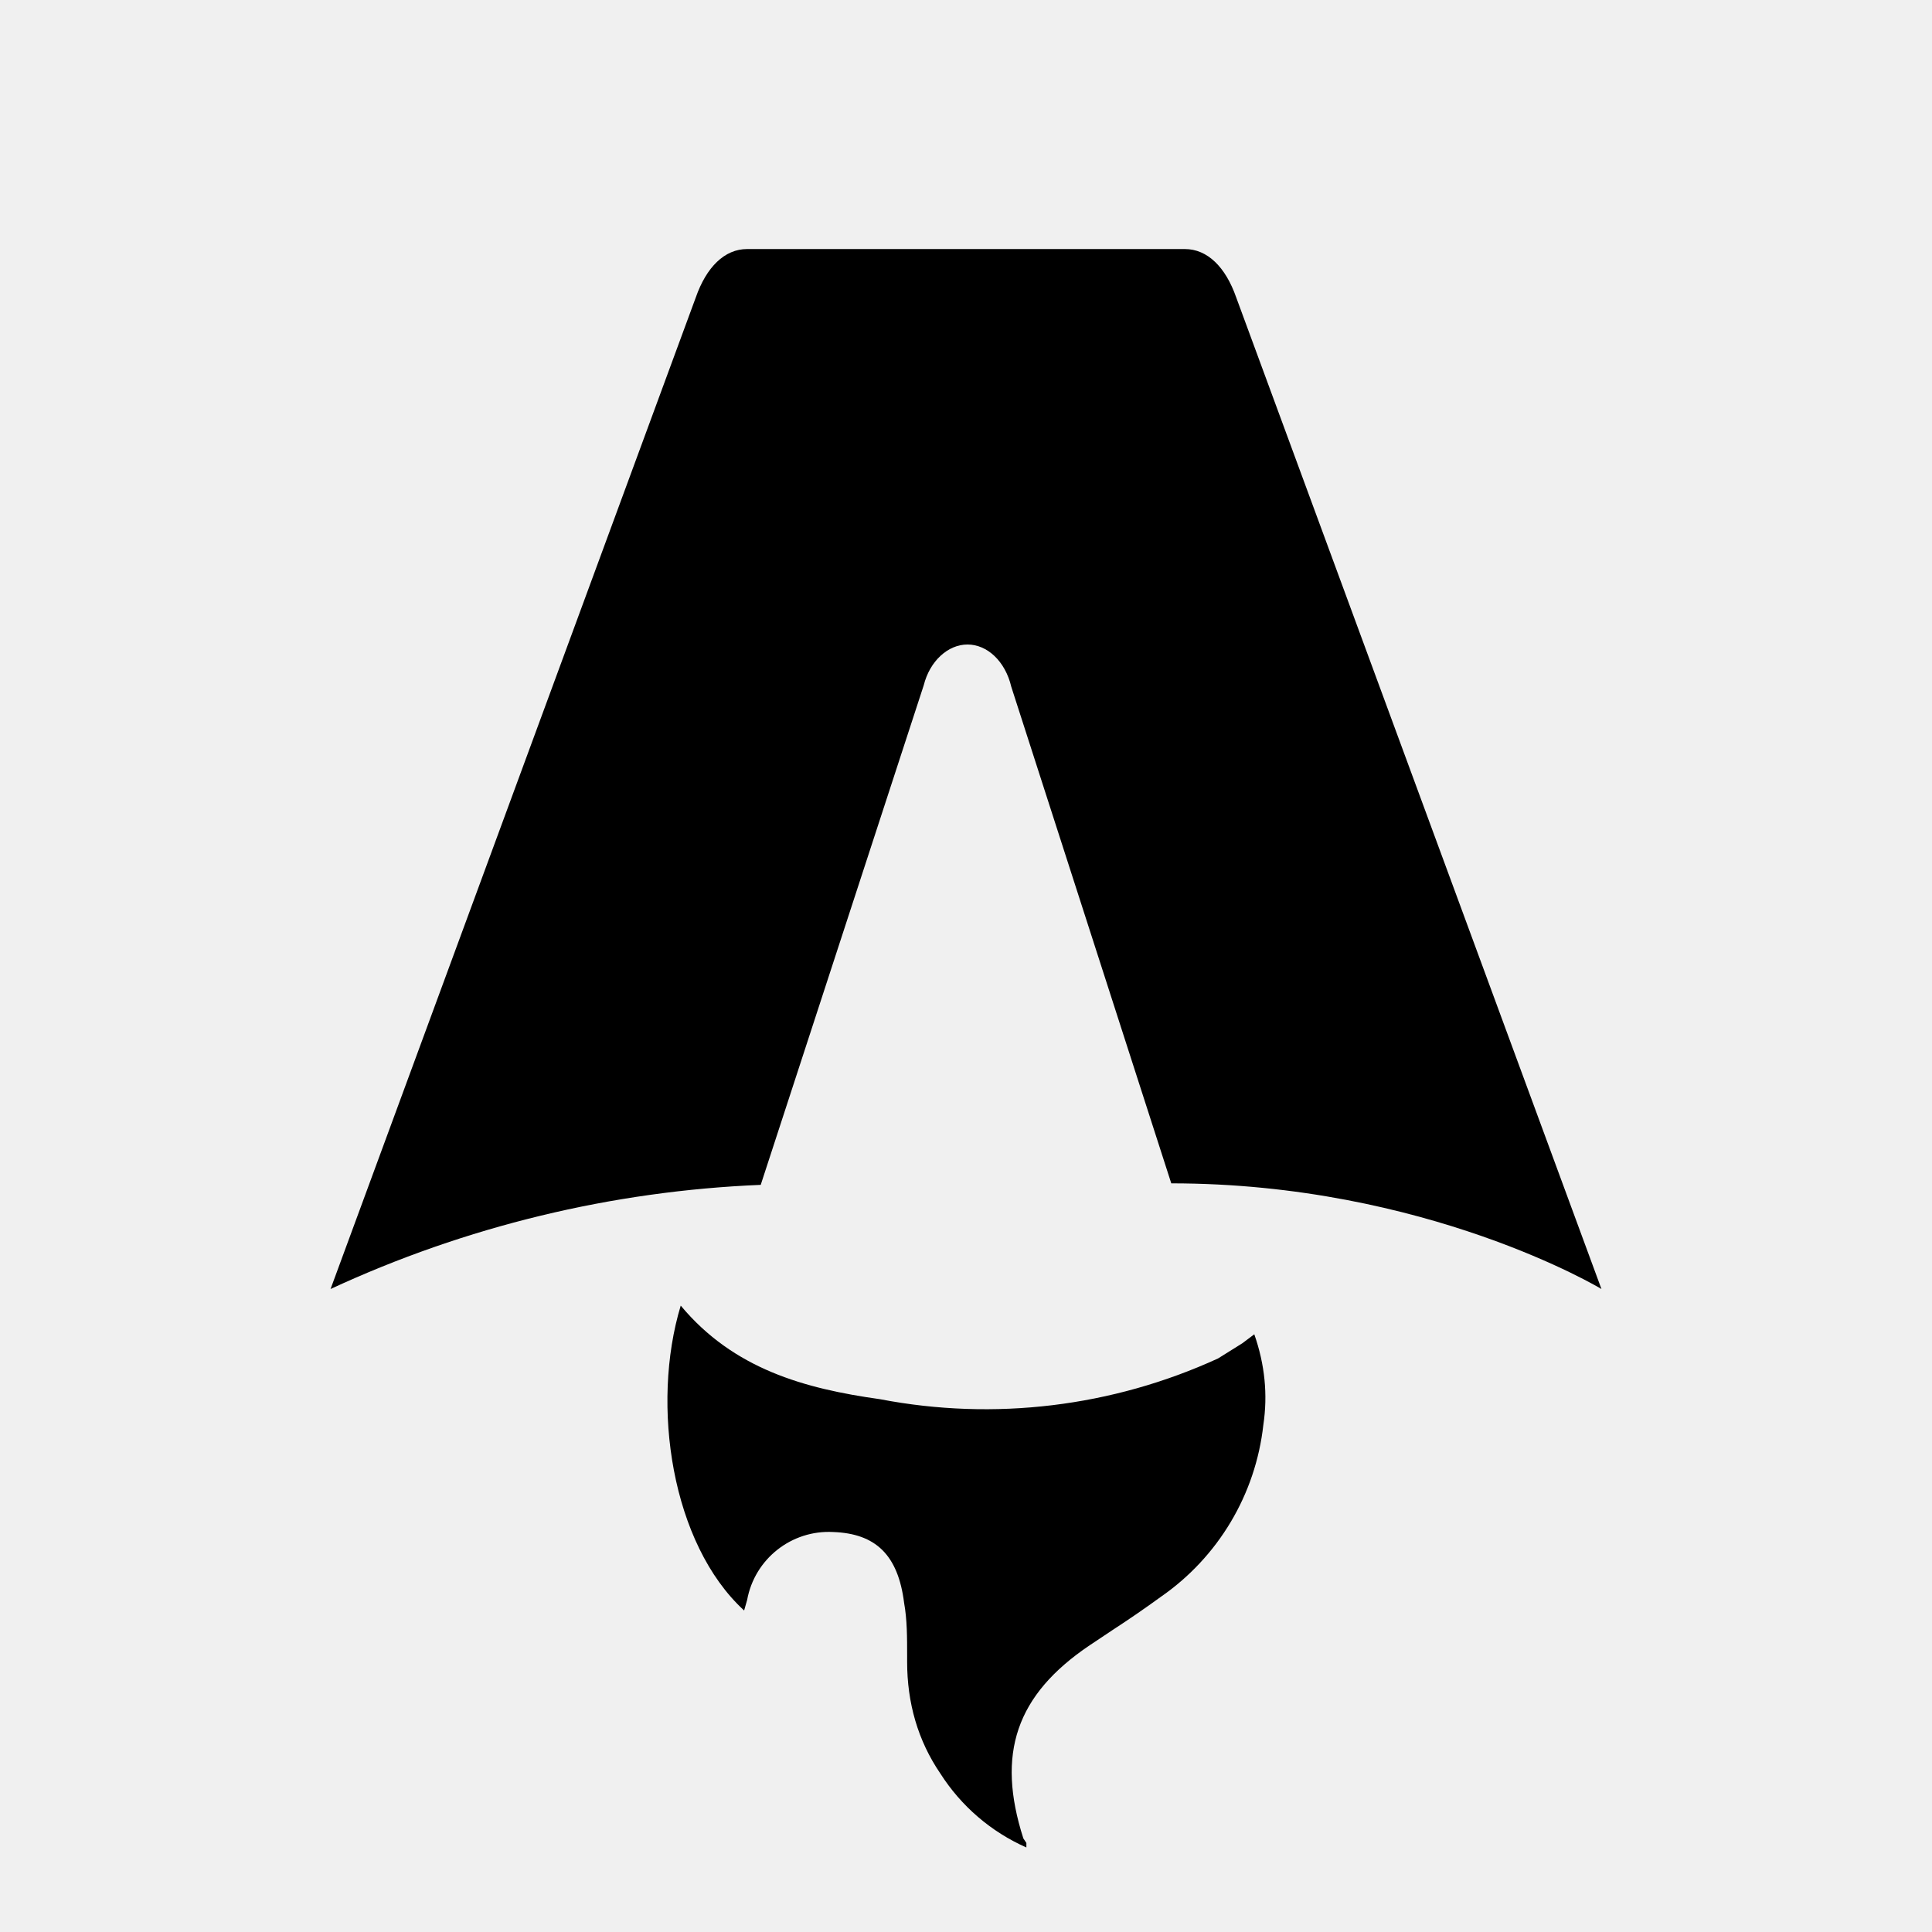
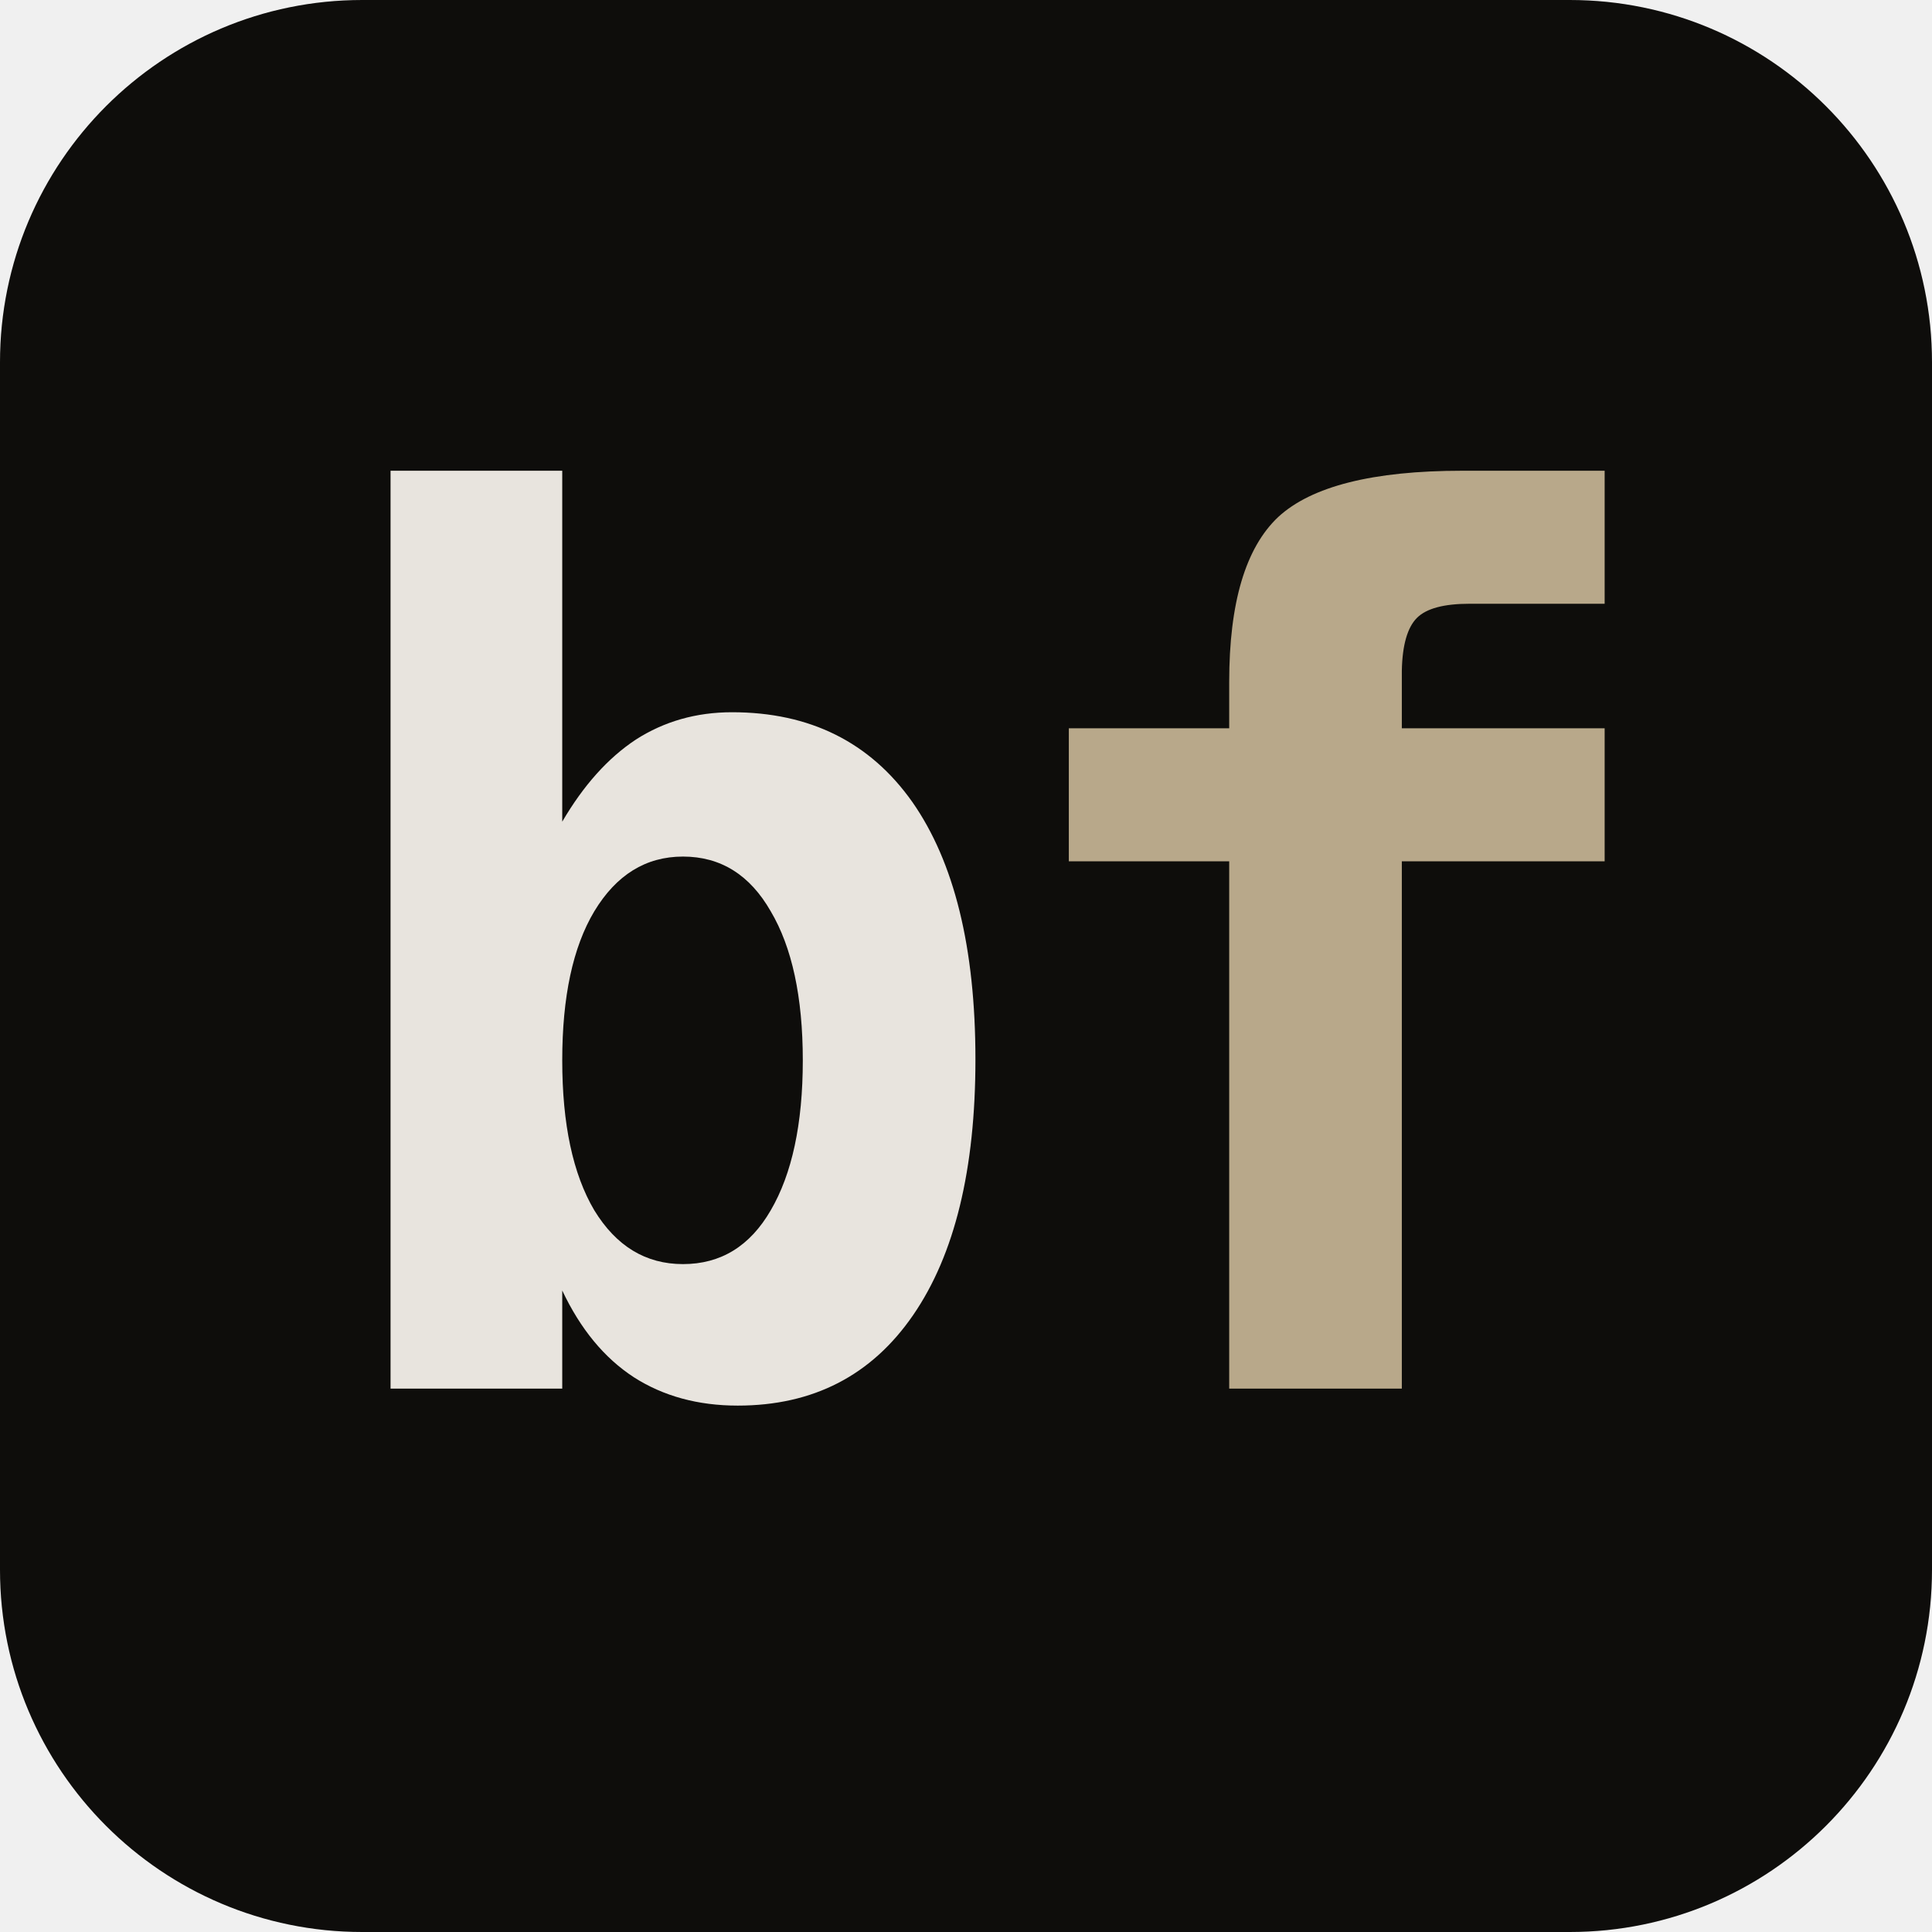
- <svg xmlns="http://www.w3.org/2000/svg" fill="none" viewBox="0 0 128 128">
-   <path d="M50.4 78.5a75.1 75.1 0 0 0-28.5 6.9l24.2-65.7c.7-2 1.9-3.2 3.4-3.2h29c1.5 0 2.7 1.2 3.4 3.2l24.2 65.7s-11.6-7-28.5-7L67 45.5c-.4-1.7-1.6-2.8-2.9-2.8-1.3 0-2.5 1.1-2.9 2.7L50.4 78.5Zm-1.1 28.2Zm-4.2-20.2c-2 6.6-.6 15.8 4.2 20.2a17.5 17.5 0 0 1 .2-.7 5.5 5.5 0 0 1 5.7-4.5c2.8.1 4.3 1.5 4.7 4.7.2 1.1.2 2.3.2 3.5v.4c0 2.7.7 5.2 2.2 7.4a13 13 0 0 0 5.7 4.9v-.3l-.2-.3c-1.8-5.6-.5-9.5 4.4-12.8l1.5-1a73 73 0 0 0 3.2-2.2 16 16 0 0 0 6.8-11.4c.3-2 .1-4-.6-6l-.8.6-1.6 1a37 37 0 0 1-22.4 2.7c-5-.7-9.7-2-13.2-6.2Z" />
-   <style>
-         path { fill: #000; }
-         @media (prefers-color-scheme: dark) {
-             path { fill: #FFF; }
-         }
-     </style>
+ <svg xmlns="http://www.w3.org/2000/svg" viewBox="0 0 32 32" fill="none">
+   <rect width="32" height="32" rx="6" fill="#0e0d0b" />
+   <text x="5" y="23" font-family="monospace" font-weight="700" font-size="20" fill="#e8e4de">b</text>
+   <text x="16" y="23" font-family="monospace" font-weight="700" font-size="20" fill="#b8a88a">f</text>
</svg>
